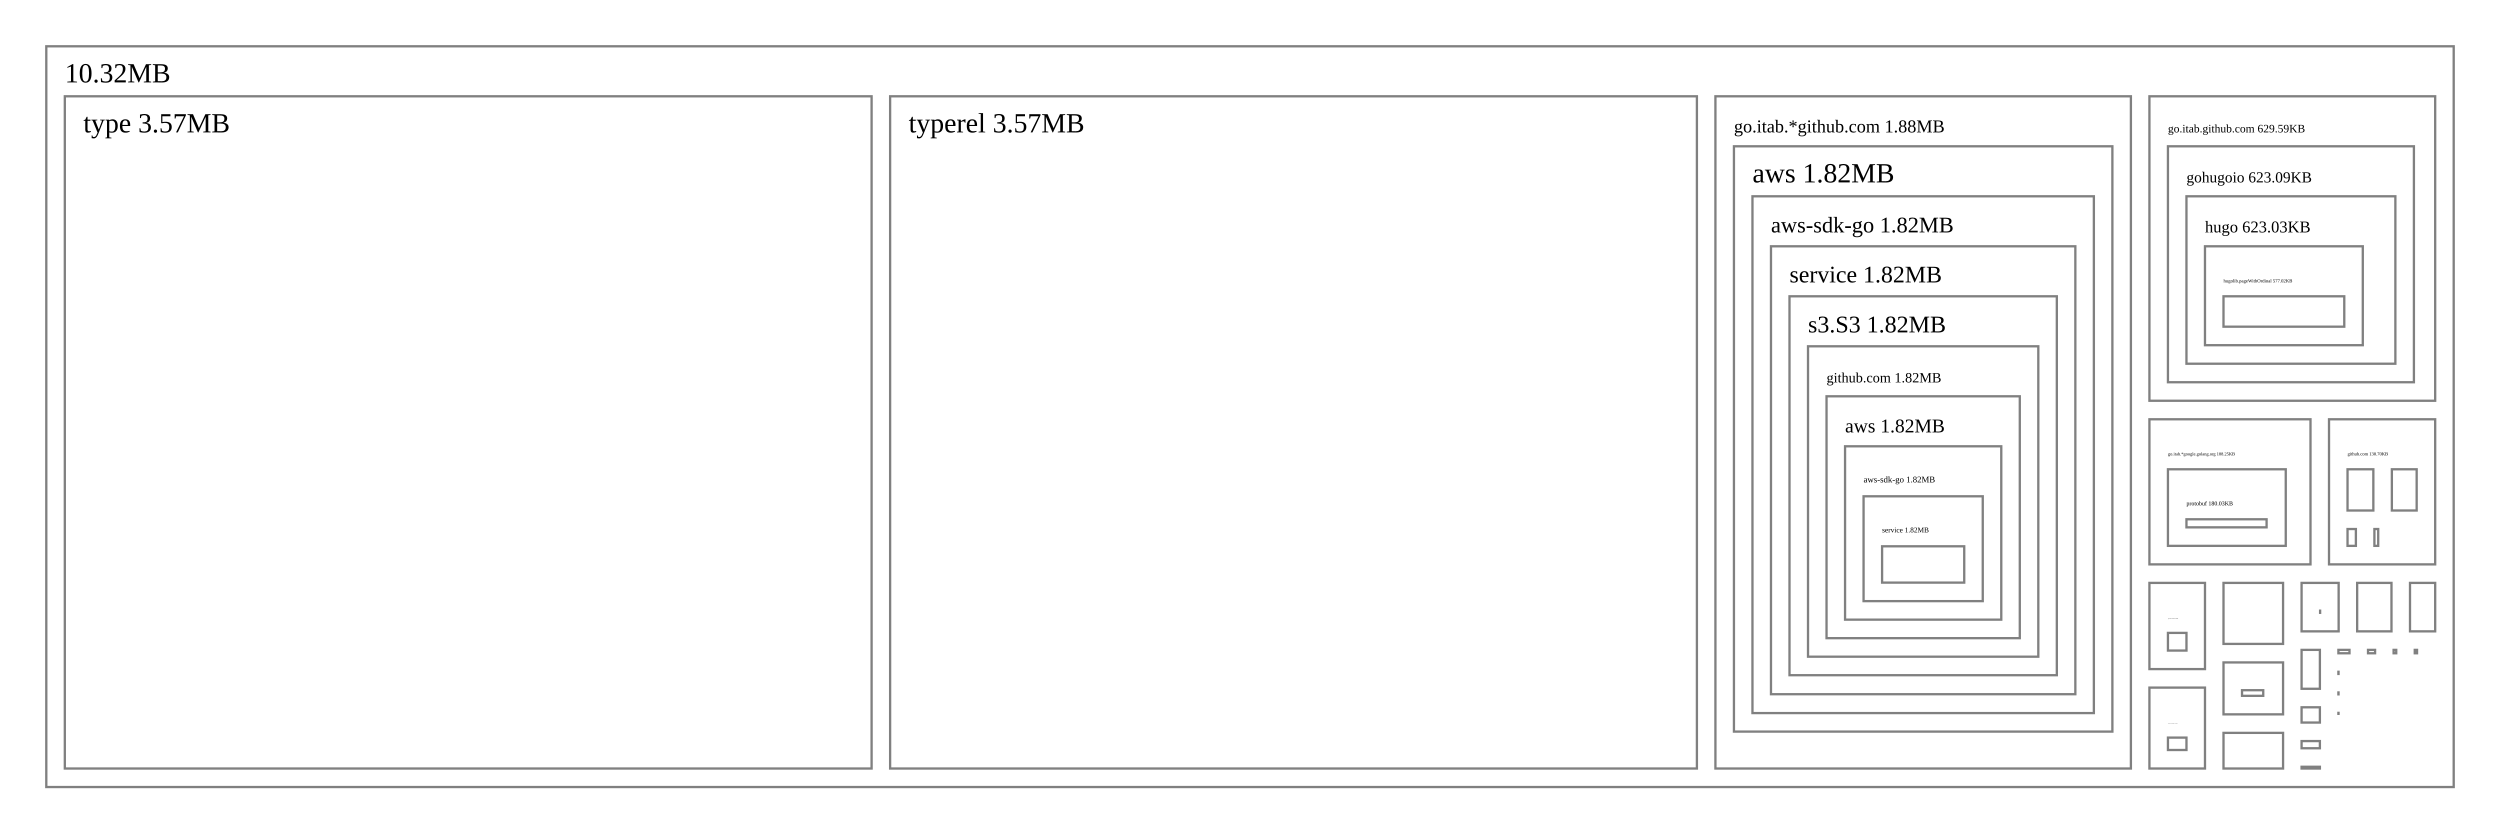
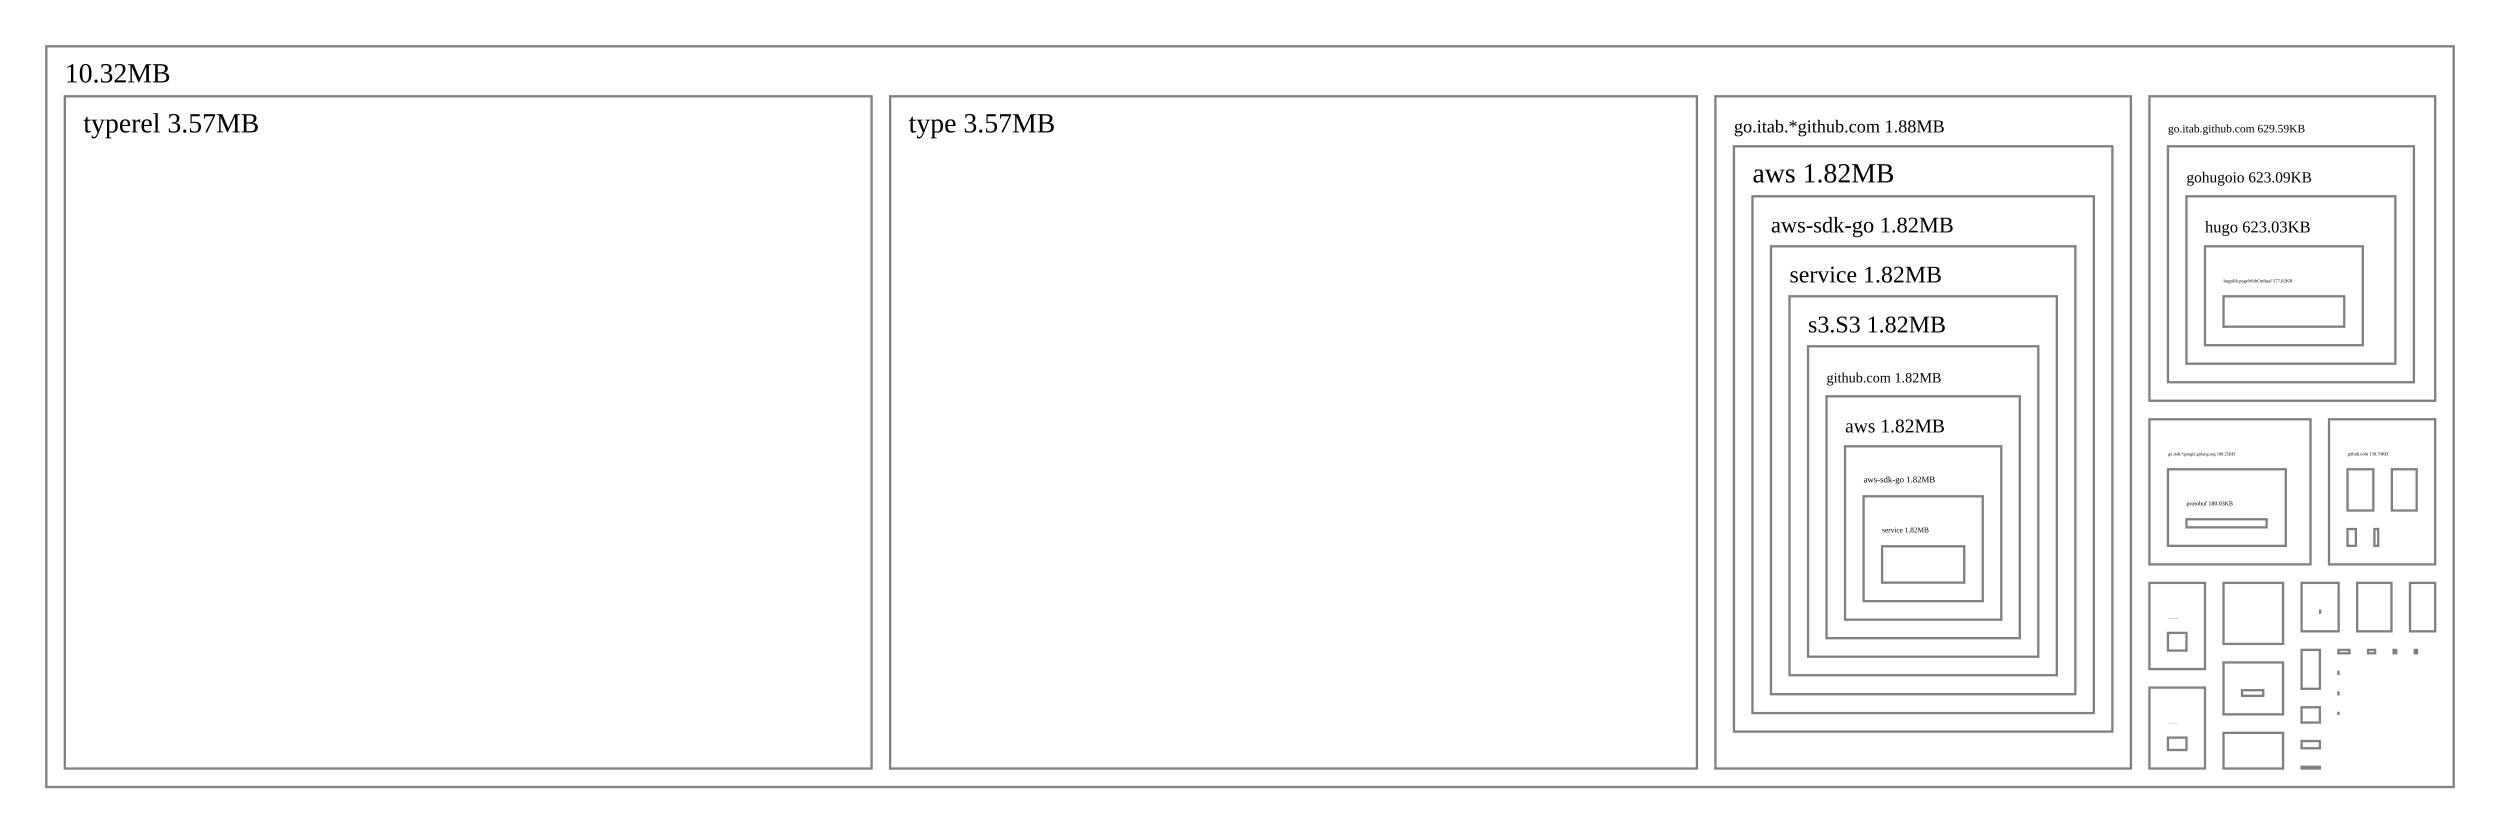
<svg xmlns="http://www.w3.org/2000/svg" viewBox="0 0 1080 360" style="background: white none repeat scroll 0% 0%;">
  <g>
    <rect x="20" y="20" width="1040" height="320" style="fill: rgba(0, 0, 0, 0);opacity:1;fill-opacity:1;stroke:rgba(128,128,128,65535);stroke-width:1px;stroke-opacity:1;" />
    <text data-notex="1" text-anchor="start" transform="translate(28,35.6) scale(1)" style="font-family: Open Sans, verdana, arial, sans-serif !important; font-size: 12px; fill: rgb(0, 0, 0, 65535); fill-opacity: 1; white-space: pre;" data-math="N">10.32MB</text>
  </g>
  <g>
-     <rect x="928.55" y="181.127" width="69.584" height="62.685" style="fill: rgba(0, 0, 0, 0);opacity:1;fill-opacity:1;stroke:rgba(128,128,128,65535);stroke-width:1px;stroke-opacity:1;" />
-     <text data-notex="1" text-anchor="start" transform="translate(936.5497,196.7272) scale(0.159478)" style="font-family: Open Sans, verdana, arial, sans-serif !important; font-size: 12px; fill: rgb(0, 0, 0, 65535); fill-opacity: 1; white-space: pre;" data-math="N">go.itab.*google.golang.org 188.25KB</text>
+     <rect x="994.284" y="305.551" width="7.909" height="6.592" style="fill: rgba(0, 0, 0, 0);opacity:1;fill-opacity:1;stroke:rgba(128,128,128,65535);stroke-width:1px;stroke-opacity:1;" />
  </g>
  <g>
-     <rect x="1018.292" y="251.812" width="14.828" height="20.932" style="fill: rgba(0, 0, 0, 0);opacity:1;fill-opacity:1;stroke:rgba(128,128,128,65535);stroke-width:1px;stroke-opacity:1;" />
+     <rect x="1022.981" y="280.744" width="3.058" height="1.468" style="fill: rgba(0, 0, 0, 0);opacity:1;fill-opacity:1;stroke:rgba(128,128,128,65535);stroke-width:1px;stroke-opacity:1;" />
+   </g>
+   <g>
+     <rect x="1006.134" y="181.127" width="45.866" height="62.685" style="fill: rgba(0, 0, 0, 0);opacity:1;fill-opacity:1;stroke:rgba(128,128,128,65535);stroke-width:1px;stroke-opacity:1;" />
+     <text data-notex="1" text-anchor="start" transform="translate(1014.134,196.7272) scale(0.163738)" style="font-family: Open Sans, verdana, arial, sans-serif !important; font-size: 12px; fill: rgb(0, 0, 0, 65535); fill-opacity: 1; white-space: pre;" data-math="N">github.com 130.70KB</text>
+   </g>
+   <g>
+     <rect x="1010.192" y="307.957" width="0.054" height="0.421" style="fill: rgba(0, 0, 0, 0);opacity:1;fill-opacity:1;stroke:rgba(128,128,128,65535);stroke-width:1px;stroke-opacity:1;" />
+   </g>
+   <g>
+     <rect x="994.284" y="331.245" width="7.909" height="0.755" style="fill: rgba(0, 0, 0, 0);opacity:1;fill-opacity:1;stroke:rgba(128,128,128,65535);stroke-width:1px;stroke-opacity:1;" />
+   </g>
+   <g>
+     <rect x="28" y="41.6" width="348.532" height="290.4" style="fill: rgba(0, 0, 0, 0);opacity:1;fill-opacity:1;stroke:rgba(128,128,128,65535);stroke-width:1px;stroke-opacity:1;" />
+     <text data-notex="1" text-anchor="start" transform="translate(36,57.2) scale(1)" style="font-family: Open Sans, verdana, arial, sans-serif !important; font-size: 12px; fill: rgb(0, 0, 0, 65535); fill-opacity: 1; white-space: pre;" data-math="N">typerel 3.57MB</text>
+   </g>
+   <g>
+     <rect x="1010.192" y="299.141" width="0.054" height="0.816" style="fill: rgba(0, 0, 0, 0);opacity:1;fill-opacity:1;stroke:rgba(128,128,128,65535);stroke-width:1px;stroke-opacity:1;" />
+   </g>
+   <g>
+     <rect x="994.284" y="280.744" width="7.909" height="16.807" style="fill: rgba(0, 0, 0, 0);opacity:1;fill-opacity:1;stroke:rgba(128,128,128,65535);stroke-width:1px;stroke-opacity:1;" />
+   </g>
+   <g>
+     <rect x="994.284" y="320.143" width="7.909" height="3.102" style="fill: rgba(0, 0, 0, 0);opacity:1;fill-opacity:1;stroke:rgba(128,128,128,65535);stroke-width:1px;stroke-opacity:1;" />
+   </g>
+   <g>
+     <rect x="1010.192" y="290.212" width="0.054" height="0.929" style="fill: rgba(0, 0, 0, 0);opacity:1;fill-opacity:1;stroke:rgba(128,128,128,65535);stroke-width:1px;stroke-opacity:1;" />
+   </g>
+   <g>
+     <rect x="1010.192" y="280.744" width="4.788" height="1.468" style="fill: rgba(0, 0, 0, 0);opacity:1;fill-opacity:1;stroke:rgba(128,128,128,65535);stroke-width:1px;stroke-opacity:1;" />
+   </g>
+   <g>
+     <rect x="928.55" y="297.047" width="24.004" height="34.953" style="fill: rgba(0, 0, 0, 0);opacity:1;fill-opacity:1;stroke:rgba(128,128,128,65535);stroke-width:1px;stroke-opacity:1;" />
+     <text data-notex="1" text-anchor="start" transform="translate(936.5497,312.6473) scale(0.026054)" style="font-family: Open Sans, verdana, arial, sans-serif !important; font-size: 12px; fill: rgb(0, 0, 0, 65535); fill-opacity: 1; white-space: pre;" data-math="N">go.itab.sort.StringSlice 47.19KB</text>
+   </g>
+   <g>
+     <rect x="994.284" y="251.812" width="16.008" height="20.932" style="fill: rgba(0, 0, 0, 0);opacity:1;fill-opacity:1;stroke:rgba(128,128,128,65535);stroke-width:1px;stroke-opacity:1;" />
+   </g>
+   <g>
+     <rect x="928.55" y="41.6" width="123.45" height="131.527" style="fill: rgba(0, 0, 0, 0);opacity:1;fill-opacity:1;stroke:rgba(128,128,128,65535);stroke-width:1px;stroke-opacity:1;" />
+     <text data-notex="1" text-anchor="start" transform="translate(936.5497,57.2) scale(0.414546)" style="font-family: Open Sans, verdana, arial, sans-serif !important; font-size: 12px; fill: rgb(0, 0, 0, 65535); fill-opacity: 1; white-space: pre;" data-math="N">go.itab.github.com 629.59KB</text>
+   </g>
+   <g>
+     <rect x="960.554" y="316.6" width="25.73" height="15.4" style="fill: rgba(0, 0, 0, 0);opacity:1;fill-opacity:1;stroke:rgba(128,128,128,65535);stroke-width:1px;stroke-opacity:1;" />
+   </g>
+   <g>
+     <rect x="960.554" y="286.169" width="25.73" height="22.431" style="fill: rgba(0, 0, 0, 0);opacity:1;fill-opacity:1;stroke:rgba(128,128,128,65535);stroke-width:1px;stroke-opacity:1;" />
+   </g>
+   <g>
+     <rect x="960.554" y="251.812" width="25.73" height="26.358" style="fill: rgba(0, 0, 0, 0);opacity:1;fill-opacity:1;stroke:rgba(128,128,128,65535);stroke-width:1px;stroke-opacity:1;" />
+   </g>
+   <g>
+     <rect x="1043.173" y="280.744" width="0.99" height="1.468" style="fill: rgba(0, 0, 0, 0);opacity:1;fill-opacity:1;stroke:rgba(128,128,128,65535);stroke-width:1px;stroke-opacity:1;" />
+   </g>
+   <g>
+     <rect x="741.063" y="41.6" width="179.487" height="290.4" style="fill: rgba(0, 0, 0, 0);opacity:1;fill-opacity:1;stroke:rgba(128,128,128,65535);stroke-width:1px;stroke-opacity:1;" />
+     <text data-notex="1" text-anchor="start" transform="translate(749.0632,57.2) scale(0.654994)" style="font-family: Open Sans, verdana, arial, sans-serif !important; font-size: 12px; fill: rgb(0, 0, 0, 65535); fill-opacity: 1; white-space: pre;" data-math="N">go.itab.*github.com 1.88MB</text>
+   </g>
+   <g>
+     <rect x="1041.121" y="251.812" width="10.879" height="20.932" style="fill: rgba(0, 0, 0, 0);opacity:1;fill-opacity:1;stroke:rgba(128,128,128,65535);stroke-width:1px;stroke-opacity:1;" />
  </g>
  <g>
    <rect x="928.55" y="251.812" width="24.004" height="37.235" style="fill: rgba(0, 0, 0, 0);opacity:1;fill-opacity:1;stroke:rgba(128,128,128,65535);stroke-width:1px;stroke-opacity:1;" />
    <text data-notex="1" text-anchor="start" transform="translate(936.5497,267.4119) scale(0.037897)" style="font-family: Open Sans, verdana, arial, sans-serif !important; font-size: 12px; fill: rgb(0, 0, 0, 65535); fill-opacity: 1; white-space: pre;" data-math="N">go.itab.vendor 49.70KB</text>
  </g>
  <g>
-     <rect x="1010.192" y="299.141" width="0.054" height="0.816" style="fill: rgba(0, 0, 0, 0);opacity:1;fill-opacity:1;stroke:rgba(128,128,128,65535);stroke-width:1px;stroke-opacity:1;" />
-   </g>
-   <g>
-     <rect x="1043.173" y="280.744" width="0.99" height="1.468" style="fill: rgba(0, 0, 0, 0);opacity:1;fill-opacity:1;stroke:rgba(128,128,128,65535);stroke-width:1px;stroke-opacity:1;" />
-   </g>
-   <g>
-     <rect x="1006.134" y="181.127" width="45.866" height="62.685" style="fill: rgba(0, 0, 0, 0);opacity:1;fill-opacity:1;stroke:rgba(128,128,128,65535);stroke-width:1px;stroke-opacity:1;" />
-     <text data-notex="1" text-anchor="start" transform="translate(1014.134,196.7272) scale(0.163738)" style="font-family: Open Sans, verdana, arial, sans-serif !important; font-size: 12px; fill: rgb(0, 0, 0, 65535); fill-opacity: 1; white-space: pre;" data-math="N">github.com 130.70KB</text>
-   </g>
-   <g>
-     <rect x="994.284" y="331.245" width="7.909" height="0.755" style="fill: rgba(0, 0, 0, 0);opacity:1;fill-opacity:1;stroke:rgba(128,128,128,65535);stroke-width:1px;stroke-opacity:1;" />
+     <rect x="928.55" y="181.127" width="69.584" height="62.685" style="fill: rgba(0, 0, 0, 0);opacity:1;fill-opacity:1;stroke:rgba(128,128,128,65535);stroke-width:1px;stroke-opacity:1;" />
+     <text data-notex="1" text-anchor="start" transform="translate(936.5497,196.7272) scale(0.159478)" style="font-family: Open Sans, verdana, arial, sans-serif !important; font-size: 12px; fill: rgb(0, 0, 0, 65535); fill-opacity: 1; white-space: pre;" data-math="N">go.itab.*google.golang.org 188.25KB</text>
  </g>
  <g>
    <rect x="384.532" y="41.6" width="348.532" height="290.4" style="fill: rgba(0, 0, 0, 0);opacity:1;fill-opacity:1;stroke:rgba(128,128,128,65535);stroke-width:1px;stroke-opacity:1;" />
-     <text data-notex="1" text-anchor="start" transform="translate(392.5316,57.2) scale(1)" style="font-family: Open Sans, verdana, arial, sans-serif !important; font-size: 12px; fill: rgb(0, 0, 0, 65535); fill-opacity: 1; white-space: pre;" data-math="N">typerel 3.57MB</text>
+     <text data-notex="1" text-anchor="start" transform="translate(392.5316,57.2) scale(1)" style="font-family: Open Sans, verdana, arial, sans-serif !important; font-size: 12px; fill: rgb(0, 0, 0, 65535); fill-opacity: 1; white-space: pre;" data-math="N">type 3.57MB</text>
  </g>
  <g>
-     <rect x="741.063" y="41.6" width="179.487" height="290.4" style="fill: rgba(0, 0, 0, 0);opacity:1;fill-opacity:1;stroke:rgba(128,128,128,65535);stroke-width:1px;stroke-opacity:1;" />
-     <text data-notex="1" text-anchor="start" transform="translate(749.0632,57.2) scale(0.654994)" style="font-family: Open Sans, verdana, arial, sans-serif !important; font-size: 12px; fill: rgb(0, 0, 0, 65535); fill-opacity: 1; white-space: pre;" data-math="N">go.itab.*github.com 1.88MB</text>
-   </g>
-   <g>
-     <rect x="960.554" y="316.6" width="25.73" height="15.4" style="fill: rgba(0, 0, 0, 0);opacity:1;fill-opacity:1;stroke:rgba(128,128,128,65535);stroke-width:1px;stroke-opacity:1;" />
-   </g>
-   <g>
-     <rect x="1010.192" y="280.744" width="4.788" height="1.468" style="fill: rgba(0, 0, 0, 0);opacity:1;fill-opacity:1;stroke:rgba(128,128,128,65535);stroke-width:1px;stroke-opacity:1;" />
-   </g>
-   <g>
-     <rect x="994.284" y="251.812" width="16.008" height="20.932" style="fill: rgba(0, 0, 0, 0);opacity:1;fill-opacity:1;stroke:rgba(128,128,128,65535);stroke-width:1px;stroke-opacity:1;" />
-   </g>
-   <g>
-     <rect x="1041.121" y="251.812" width="10.879" height="20.932" style="fill: rgba(0, 0, 0, 0);opacity:1;fill-opacity:1;stroke:rgba(128,128,128,65535);stroke-width:1px;stroke-opacity:1;" />
-   </g>
-   <g>
-     <rect x="960.554" y="251.812" width="25.73" height="26.358" style="fill: rgba(0, 0, 0, 0);opacity:1;fill-opacity:1;stroke:rgba(128,128,128,65535);stroke-width:1px;stroke-opacity:1;" />
-   </g>
-   <g>
-     <rect x="28" y="41.6" width="348.532" height="290.4" style="fill: rgba(0, 0, 0, 0);opacity:1;fill-opacity:1;stroke:rgba(128,128,128,65535);stroke-width:1px;stroke-opacity:1;" />
-     <text data-notex="1" text-anchor="start" transform="translate(36,57.2) scale(1)" style="font-family: Open Sans, verdana, arial, sans-serif !important; font-size: 12px; fill: rgb(0, 0, 0, 65535); fill-opacity: 1; white-space: pre;" data-math="N">type 3.57MB</text>
-   </g>
-   <g>
-     <rect x="994.284" y="305.551" width="7.909" height="6.592" style="fill: rgba(0, 0, 0, 0);opacity:1;fill-opacity:1;stroke:rgba(128,128,128,65535);stroke-width:1px;stroke-opacity:1;" />
-   </g>
-   <g>
-     <rect x="928.55" y="297.047" width="24.004" height="34.953" style="fill: rgba(0, 0, 0, 0);opacity:1;fill-opacity:1;stroke:rgba(128,128,128,65535);stroke-width:1px;stroke-opacity:1;" />
-     <text data-notex="1" text-anchor="start" transform="translate(936.5497,312.6473) scale(0.026054)" style="font-family: Open Sans, verdana, arial, sans-serif !important; font-size: 12px; fill: rgb(0, 0, 0, 65535); fill-opacity: 1; white-space: pre;" data-math="N">go.itab.sort.StringSlice 47.19KB</text>
-   </g>
-   <g>
-     <rect x="994.284" y="320.143" width="7.909" height="3.102" style="fill: rgba(0, 0, 0, 0);opacity:1;fill-opacity:1;stroke:rgba(128,128,128,65535);stroke-width:1px;stroke-opacity:1;" />
-   </g>
-   <g>
-     <rect x="1010.192" y="307.957" width="0.054" height="0.421" style="fill: rgba(0, 0, 0, 0);opacity:1;fill-opacity:1;stroke:rgba(128,128,128,65535);stroke-width:1px;stroke-opacity:1;" />
+     <rect x="1018.292" y="251.812" width="14.828" height="20.932" style="fill: rgba(0, 0, 0, 0);opacity:1;fill-opacity:1;stroke:rgba(128,128,128,65535);stroke-width:1px;stroke-opacity:1;" />
  </g>
  <g>
    <rect x="1034.039" y="280.744" width="1.135" height="1.468" style="fill: rgba(0, 0, 0, 0);opacity:1;fill-opacity:1;stroke:rgba(128,128,128,65535);stroke-width:1px;stroke-opacity:1;" />
-   </g>
-   <g>
-     <rect x="928.55" y="41.6" width="123.45" height="131.527" style="fill: rgba(0, 0, 0, 0);opacity:1;fill-opacity:1;stroke:rgba(128,128,128,65535);stroke-width:1px;stroke-opacity:1;" />
-     <text data-notex="1" text-anchor="start" transform="translate(936.5497,57.2) scale(0.414546)" style="font-family: Open Sans, verdana, arial, sans-serif !important; font-size: 12px; fill: rgb(0, 0, 0, 65535); fill-opacity: 1; white-space: pre;" data-math="N">go.itab.github.com 629.59KB</text>
-   </g>
-   <g>
-     <rect x="1022.981" y="280.744" width="3.058" height="1.468" style="fill: rgba(0, 0, 0, 0);opacity:1;fill-opacity:1;stroke:rgba(128,128,128,65535);stroke-width:1px;stroke-opacity:1;" />
-   </g>
-   <g>
-     <rect x="1010.192" y="290.212" width="0.054" height="0.929" style="fill: rgba(0, 0, 0, 0);opacity:1;fill-opacity:1;stroke:rgba(128,128,128,65535);stroke-width:1px;stroke-opacity:1;" />
-   </g>
-   <g>
-     <rect x="994.284" y="280.744" width="7.909" height="16.807" style="fill: rgba(0, 0, 0, 0);opacity:1;fill-opacity:1;stroke:rgba(128,128,128,65535);stroke-width:1px;stroke-opacity:1;" />
-   </g>
-   <g>
-     <rect x="960.554" y="286.169" width="25.73" height="22.431" style="fill: rgba(0, 0, 0, 0);opacity:1;fill-opacity:1;stroke:rgba(128,128,128,65535);stroke-width:1px;stroke-opacity:1;" />
-   </g>
-   <g>
-     <rect x="936.55" y="202.727" width="50.896" height="33.085" style="fill: rgba(0, 0, 0, 0);opacity:1;fill-opacity:1;stroke:rgba(128,128,128,65535);stroke-width:1px;stroke-opacity:1;" />
-     <text data-notex="1" text-anchor="start" transform="translate(944.5497,218.3272) scale(0.213822)" style="font-family: Open Sans, verdana, arial, sans-serif !important; font-size: 12px; fill: rgb(0, 0, 0, 65535); fill-opacity: 1; white-space: pre;" data-math="N">protobuf 180.03KB</text>
-   </g>
-   <g>
-     <rect x="936.55" y="273.412" width="8.004" height="7.635" style="fill: rgba(0, 0, 0, 0);opacity:1;fill-opacity:1;stroke:rgba(128,128,128,65535);stroke-width:1px;stroke-opacity:1;" />
  </g>
  <g>
    <rect x="1025.741" y="228.54" width="1.647" height="7.272" style="fill: rgba(0, 0, 0, 0);opacity:1;fill-opacity:1;stroke:rgba(128,128,128,65535);stroke-width:1px;stroke-opacity:1;" />
  </g>
  <g>
    <rect x="1014.134" y="228.54" width="3.607" height="7.272" style="fill: rgba(0, 0, 0, 0);opacity:1;fill-opacity:1;stroke:rgba(128,128,128,65535);stroke-width:1px;stroke-opacity:1;" />
  </g>
  <g>
    <rect x="1033.285" y="202.727" width="10.715" height="17.813" style="fill: rgba(0, 0, 0, 0);opacity:1;fill-opacity:1;stroke:rgba(128,128,128,65535);stroke-width:1px;stroke-opacity:1;" />
  </g>
  <g>
    <rect x="1014.134" y="202.727" width="11.151" height="17.813" style="fill: rgba(0, 0, 0, 0);opacity:1;fill-opacity:1;stroke:rgba(128,128,128,65535);stroke-width:1px;stroke-opacity:1;" />
  </g>
  <g>
-     <rect x="749.063" y="63.2" width="163.487" height="252.851" style="fill: rgba(0, 0, 0, 0);opacity:1;fill-opacity:1;stroke:rgba(128,128,128,65535);stroke-width:1px;stroke-opacity:1;" />
-     <text data-notex="1" text-anchor="start" transform="translate(757.0632,78.8) scale(1)" style="font-family: Open Sans, verdana, arial, sans-serif !important; font-size: 12px; fill: rgb(0, 0, 0, 65535); fill-opacity: 1; white-space: pre;" data-math="N">aws 1.82MB</text>
+     <rect x="936.55" y="318.647" width="8.004" height="5.353" style="fill: rgba(0, 0, 0, 0);opacity:1;fill-opacity:1;stroke:rgba(128,128,128,65535);stroke-width:1px;stroke-opacity:1;" />
  </g>
  <g>
    <rect x="1002.284" y="263.812" width="0.008" height="0.92" style="fill: rgba(0, 0, 0, 0);opacity:1;fill-opacity:1;stroke:rgba(128,128,128,65535);stroke-width:1px;stroke-opacity:1;" />
-   </g>
-   <g>
-     <rect x="936.55" y="318.647" width="8.004" height="5.353" style="fill: rgba(0, 0, 0, 0);opacity:1;fill-opacity:1;stroke:rgba(128,128,128,65535);stroke-width:1px;stroke-opacity:1;" />
  </g>
  <g>
    <rect x="936.55" y="63.2" width="106.26" height="101.927" style="fill: rgba(0, 0, 0, 0);opacity:1;fill-opacity:1;stroke:rgba(128,128,128,65535);stroke-width:1px;stroke-opacity:1;" />
    <text data-notex="1" text-anchor="start" transform="translate(944.5497,78.8) scale(0.553062)" style="font-family: Open Sans, verdana, arial, sans-serif !important; font-size: 12px; fill: rgb(0, 0, 0, 65535); fill-opacity: 1; white-space: pre;" data-math="N">gohugoio 623.09KB</text>
  </g>
  <g>
    <rect x="968.554" y="298.169" width="9.168" height="2.431" style="fill: rgba(0, 0, 0, 0);opacity:1;fill-opacity:1;stroke:rgba(128,128,128,65535);stroke-width:1px;stroke-opacity:1;" />
  </g>
  <g>
-     <rect x="944.55" y="224.327" width="34.617" height="3.485" style="fill: rgba(0, 0, 0, 0);opacity:1;fill-opacity:1;stroke:rgba(128,128,128,65535);stroke-width:1px;stroke-opacity:1;" />
+     <rect x="749.063" y="63.2" width="163.487" height="252.851" style="fill: rgba(0, 0, 0, 0);opacity:1;fill-opacity:1;stroke:rgba(128,128,128,65535);stroke-width:1px;stroke-opacity:1;" />
+     <text data-notex="1" text-anchor="start" transform="translate(757.0632,78.8) scale(1)" style="font-family: Open Sans, verdana, arial, sans-serif !important; font-size: 12px; fill: rgb(0, 0, 0, 65535); fill-opacity: 1; white-space: pre;" data-math="N">aws 1.82MB</text>
+   </g>
+   <g>
+     <rect x="936.55" y="273.412" width="8.004" height="7.635" style="fill: rgba(0, 0, 0, 0);opacity:1;fill-opacity:1;stroke:rgba(128,128,128,65535);stroke-width:1px;stroke-opacity:1;" />
+   </g>
+   <g>
+     <rect x="936.55" y="202.727" width="50.896" height="33.085" style="fill: rgba(0, 0, 0, 0);opacity:1;fill-opacity:1;stroke:rgba(128,128,128,65535);stroke-width:1px;stroke-opacity:1;" />
+     <text data-notex="1" text-anchor="start" transform="translate(944.5497,218.3272) scale(0.213822)" style="font-family: Open Sans, verdana, arial, sans-serif !important; font-size: 12px; fill: rgb(0, 0, 0, 65535); fill-opacity: 1; white-space: pre;" data-math="N">protobuf 180.03KB</text>
+   </g>
+   <g>
+     <rect x="944.55" y="84.8" width="90.25" height="72.327" style="fill: rgba(0, 0, 0, 0);opacity:1;fill-opacity:1;stroke:rgba(128,128,128,65535);stroke-width:1px;stroke-opacity:1;" />
+     <text data-notex="1" text-anchor="start" transform="translate(952.5497,100.4) scale(0.594951)" style="font-family: Open Sans, verdana, arial, sans-serif !important; font-size: 12px; fill: rgb(0, 0, 0, 65535); fill-opacity: 1; white-space: pre;" data-math="N">hugo 623.03KB</text>
  </g>
  <g>
    <rect x="757.063" y="84.8" width="147.487" height="223.251" style="fill: rgba(0, 0, 0, 0);opacity:1;fill-opacity:1;stroke:rgba(128,128,128,65535);stroke-width:1px;stroke-opacity:1;" />
    <text data-notex="1" text-anchor="start" transform="translate(765.0632,100.4) scale(0.805677)" style="font-family: Open Sans, verdana, arial, sans-serif !important; font-size: 12px; fill: rgb(0, 0, 0, 65535); fill-opacity: 1; white-space: pre;" data-math="N">aws-sdk-go 1.82MB</text>
  </g>
  <g>
-     <rect x="944.55" y="84.8" width="90.25" height="72.327" style="fill: rgba(0, 0, 0, 0);opacity:1;fill-opacity:1;stroke:rgba(128,128,128,65535);stroke-width:1px;stroke-opacity:1;" />
-     <text data-notex="1" text-anchor="start" transform="translate(952.5497,100.4) scale(0.594951)" style="font-family: Open Sans, verdana, arial, sans-serif !important; font-size: 12px; fill: rgb(0, 0, 0, 65535); fill-opacity: 1; white-space: pre;" data-math="N">hugo 623.03KB</text>
+     <rect x="944.55" y="224.327" width="34.617" height="3.485" style="fill: rgba(0, 0, 0, 0);opacity:1;fill-opacity:1;stroke:rgba(128,128,128,65535);stroke-width:1px;stroke-opacity:1;" />
+   </g>
+   <g>
+     <rect x="952.55" y="106.4" width="68.176" height="42.727" style="fill: rgba(0, 0, 0, 0);opacity:1;fill-opacity:1;stroke:rgba(128,128,128,65535);stroke-width:1px;stroke-opacity:1;" />
+     <text data-notex="1" text-anchor="start" transform="translate(960.5497,122) scale(0.169844)" style="font-family: Open Sans, verdana, arial, sans-serif !important; font-size: 12px; fill: rgb(0, 0, 0, 65535); fill-opacity: 1; white-space: pre;" data-math="N">hugolib.pageWithOrdinal 577.02KB</text>
  </g>
  <g>
    <rect x="765.063" y="106.4" width="131.487" height="193.5" style="fill: rgba(0, 0, 0, 0);opacity:1;fill-opacity:1;stroke:rgba(128,128,128,65535);stroke-width:1px;stroke-opacity:1;" />
    <text data-notex="1" text-anchor="start" transform="translate(773.0632,122) scale(0.859275)" style="font-family: Open Sans, verdana, arial, sans-serif !important; font-size: 12px; fill: rgb(0, 0, 0, 65535); fill-opacity: 1; white-space: pre;" data-math="N">service 1.82MB</text>
  </g>
  <g>
-     <rect x="952.55" y="106.4" width="68.176" height="42.727" style="fill: rgba(0, 0, 0, 0);opacity:1;fill-opacity:1;stroke:rgba(128,128,128,65535);stroke-width:1px;stroke-opacity:1;" />
-     <text data-notex="1" text-anchor="start" transform="translate(960.5497,122) scale(0.169844)" style="font-family: Open Sans, verdana, arial, sans-serif !important; font-size: 12px; fill: rgb(0, 0, 0, 65535); fill-opacity: 1; white-space: pre;" data-math="N">hugolib.pageWithOrdinal 577.02KB</text>
+     <rect x="960.55" y="128" width="52.176" height="13.127" style="fill: rgba(0, 0, 0, 0);opacity:1;fill-opacity:1;stroke:rgba(128,128,128,65535);stroke-width:1px;stroke-opacity:1;" />
  </g>
  <g>
    <rect x="773.063" y="128" width="115.487" height="163.69" style="fill: rgba(0, 0, 0, 0);opacity:1;fill-opacity:1;stroke:rgba(128,128,128,65535);stroke-width:1px;stroke-opacity:1;" />
    <text data-notex="1" text-anchor="start" transform="translate(781.0632,143.6) scale(0.863599)" style="font-family: Open Sans, verdana, arial, sans-serif !important; font-size: 12px; fill: rgb(0, 0, 0, 65535); fill-opacity: 1; white-space: pre;" data-math="N">s3.S3 1.82MB</text>
-   </g>
-   <g>
-     <rect x="960.55" y="128" width="52.176" height="13.127" style="fill: rgba(0, 0, 0, 0);opacity:1;fill-opacity:1;stroke:rgba(128,128,128,65535);stroke-width:1px;stroke-opacity:1;" />
  </g>
  <g>
    <rect x="781.063" y="149.6" width="99.487" height="134.09" style="fill: rgba(0, 0, 0, 0);opacity:1;fill-opacity:1;stroke:rgba(128,128,128,65535);stroke-width:1px;stroke-opacity:1;" />
    <text data-notex="1" text-anchor="start" transform="translate(789.0632,165.2) scale(0.51156)" style="font-family: Open Sans, verdana, arial, sans-serif !important; font-size: 12px; fill: rgb(0, 0, 0, 65535); fill-opacity: 1; white-space: pre;" data-math="N">github.com 1.82MB</text>
  </g>
  <g>
    <rect x="789.063" y="171.2" width="83.487" height="104.49" style="fill: rgba(0, 0, 0, 0);opacity:1;fill-opacity:1;stroke:rgba(128,128,128,65535);stroke-width:1px;stroke-opacity:1;" />
    <text data-notex="1" text-anchor="start" transform="translate(797.0632,186.8) scale(0.702985)" style="font-family: Open Sans, verdana, arial, sans-serif !important; font-size: 12px; fill: rgb(0, 0, 0, 65535); fill-opacity: 1; white-space: pre;" data-math="N">aws 1.82MB</text>
  </g>
  <g>
    <rect x="797.063" y="192.8" width="67.487" height="74.89" style="fill: rgba(0, 0, 0, 0);opacity:1;fill-opacity:1;stroke:rgba(128,128,128,65535);stroke-width:1px;stroke-opacity:1;" />
    <text data-notex="1" text-anchor="start" transform="translate(805.0632,208.4) scale(0.315481)" style="font-family: Open Sans, verdana, arial, sans-serif !important; font-size: 12px; fill: rgb(0, 0, 0, 65535); fill-opacity: 1; white-space: pre;" data-math="N">aws-sdk-go 1.82MB</text>
  </g>
  <g>
    <rect x="805.063" y="214.4" width="51.487" height="45.29" style="fill: rgba(0, 0, 0, 0);opacity:1;fill-opacity:1;stroke:rgba(128,128,128,65535);stroke-width:1px;stroke-opacity:1;" />
    <text data-notex="1" text-anchor="start" transform="translate(813.0632,230) scale(0.264037)" style="font-family: Open Sans, verdana, arial, sans-serif !important; font-size: 12px; fill: rgb(0, 0, 0, 65535); fill-opacity: 1; white-space: pre;" data-math="N">service 1.82MB</text>
  </g>
  <g>
    <rect x="813.063" y="236" width="35.487" height="15.69" style="fill: rgba(0, 0, 0, 0);opacity:1;fill-opacity:1;stroke:rgba(128,128,128,65535);stroke-width:1px;stroke-opacity:1;" />
  </g>
</svg>
